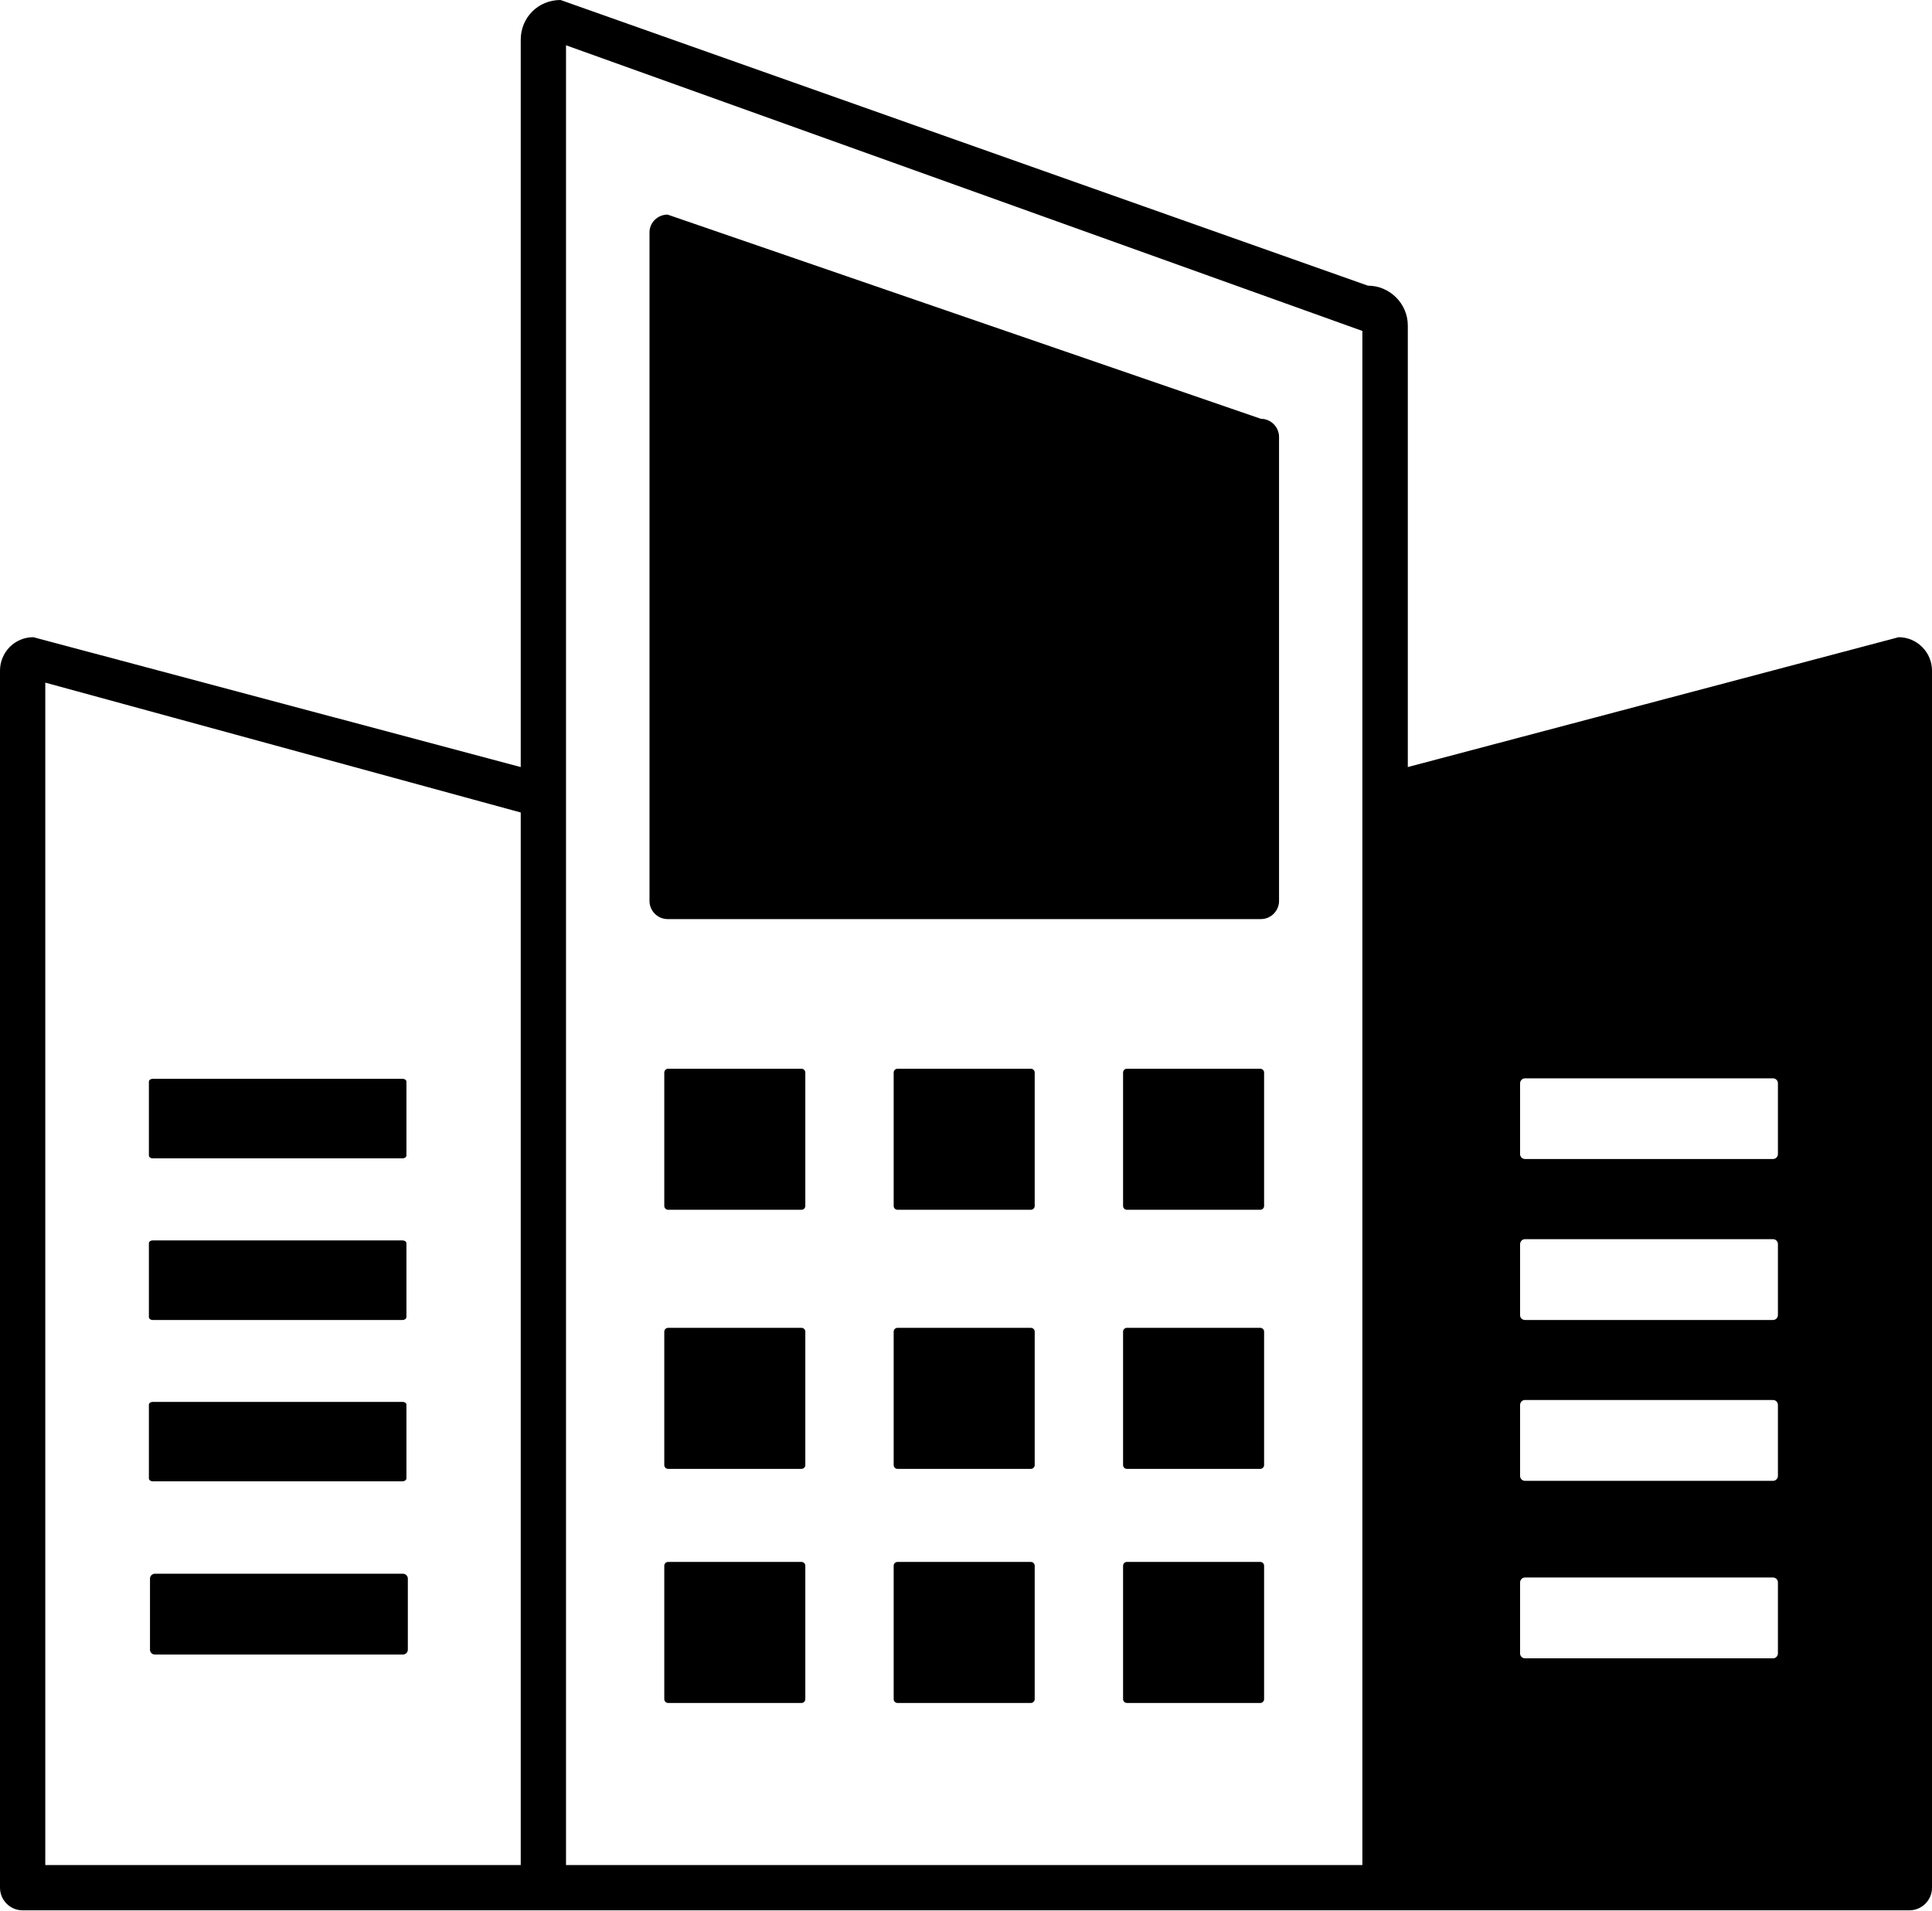
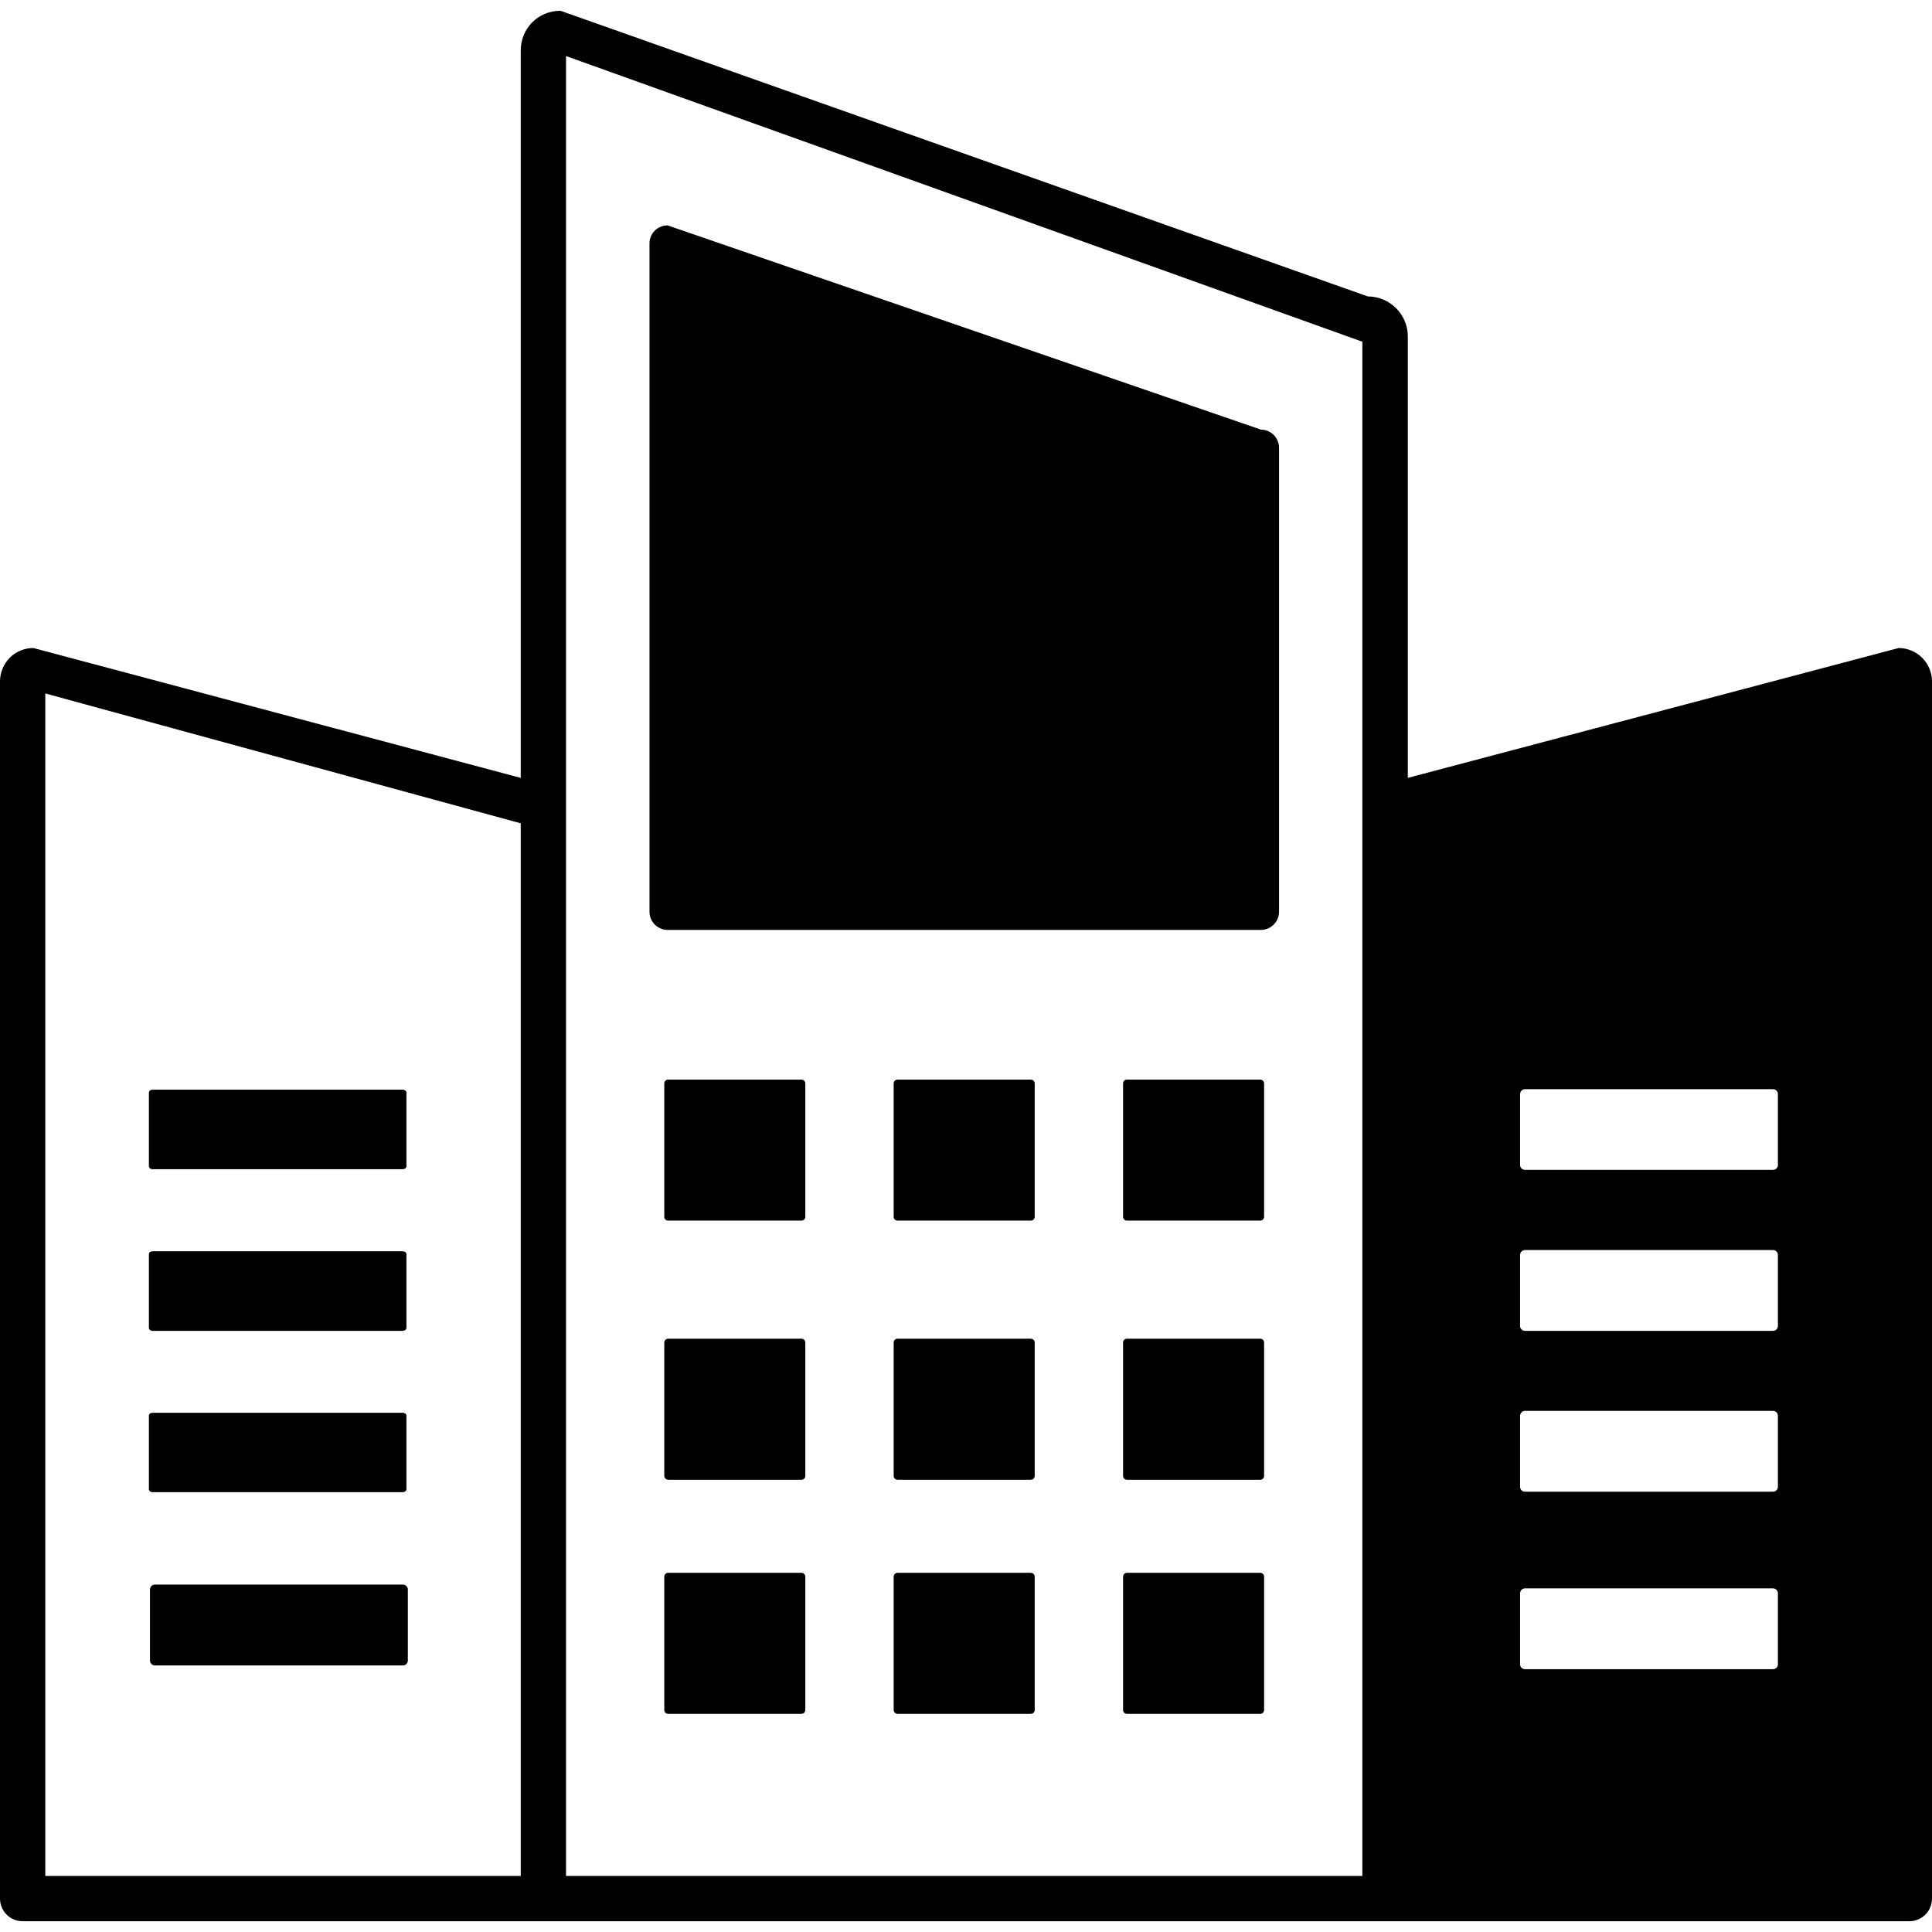
- <svg xmlns="http://www.w3.org/2000/svg" version="1.1" id="Layer_1" x="0px" y="0px" viewBox="0 0 122.88 121.51" style="enable-background:new 0 0 122.88 121.51" xml:space="preserve">
+ <svg xmlns="http://www.w3.org/2000/svg" version="1.1" id="Layer_1" x="0px" y="0px" width="60px" height="60px" viewBox="0 0 122.88 121.51" style="enable-background:new 0 0 122.88 121.51" xml:space="preserve">
  <style type="text/css">
	.st0{fill-rule:evenodd;clip-rule:evenodd;}
</style>
  <g>
    <path class="st0" d="M9.85,100.1h15.78c0.17,0,0.31,0.14,0.31,0.31v4.52c0,0.17-0.14,0.31-0.31,0.31H9.85 c-0.17,0-0.31-0.14-0.31-0.31v-4.52C9.54,100.24,9.68,100.1,9.85,100.1L9.85,100.1L9.85,100.1z M96.99,68.59h15.78 c0.17,0,0.31,0.14,0.31,0.31v4.51c0,0.17-0.14,0.31-0.31,0.31H96.99c-0.17,0-0.31-0.14-0.31-0.31V68.9 C96.69,68.73,96.82,68.59,96.99,68.59L96.99,68.59z M96.99,100.34h15.78c0.17,0,0.31,0.14,0.31,0.31v4.52 c0,0.17-0.14,0.31-0.31,0.31H96.99c-0.17,0-0.31-0.14-0.31-0.31v-4.52C96.69,100.48,96.82,100.34,96.99,100.34L96.99,100.34z M96.99,89.05h15.78c0.17,0,0.31,0.14,0.31,0.31v4.52c0,0.17-0.14,0.31-0.31,0.31H96.99c-0.17,0-0.31-0.14-0.31-0.31v-4.52 C96.69,89.19,96.82,89.05,96.99,89.05L96.99,89.05z M96.99,78.82h15.78c0.17,0,0.31,0.14,0.31,0.31v4.52 c0,0.17-0.14,0.31-0.31,0.31H96.99c-0.17,0-0.31-0.14-0.31-0.31v-4.52C96.69,78.96,96.82,78.82,96.99,78.82L96.99,78.82z M86.65,118.63V21.05L36,2.88v115.75l0,0l-2.88,0V51.68L2.88,43.42v75.21L86.65,118.63L86.65,118.63L86.65,118.63z M1.44,121.51 c-0.8,0-1.44-0.65-1.44-1.44V42.65c0-0.58,0.24-1.11,0.62-1.5c0.38-0.38,0.91-0.62,1.5-0.62l31,8.26V2.53 c0-1.41,1.1-2.53,2.53-2.53L87,18.17c1.39,0,2.54,1.14,2.54,2.53v28.09l31.22-8.26c0.58,0,1.11,0.24,1.49,0.62l0.01,0.01 c0.38,0.38,0.62,0.91,0.62,1.49v77.42c0,0.8-0.65,1.44-1.44,1.44H1.44L1.44,121.51L1.44,121.51z M71.67,99.35h8.49 c0.13,0,0.24,0.11,0.24,0.24v8.49c0,0.13-0.11,0.24-0.24,0.24h-8.49c-0.13,0-0.24-0.11-0.24-0.24v-8.49 C71.43,99.46,71.54,99.35,71.67,99.35L71.67,99.35L71.67,99.35L71.67,99.35z M57.08,99.35h8.49c0.13,0,0.24,0.11,0.24,0.24v8.49 c0,0.13-0.11,0.24-0.24,0.24h-8.49c-0.13,0-0.24-0.11-0.24-0.24v-8.49C56.84,99.46,56.95,99.35,57.08,99.35L57.08,99.35 L57.08,99.35L57.08,99.35z M42.49,99.35h8.49c0.13,0,0.24,0.11,0.24,0.24v8.49c0,0.13-0.11,0.24-0.24,0.24h-8.49 c-0.13,0-0.24-0.11-0.24-0.24v-8.49C42.25,99.46,42.36,99.35,42.49,99.35L42.49,99.35L42.49,99.35L42.49,99.35z M9.71,89.17h15.9 c0.13,0,0.24,0.08,0.24,0.17v4.7c0,0.09-0.11,0.18-0.24,0.18H9.71c-0.13,0-0.24-0.08-0.24-0.18v-4.7 C9.47,89.25,9.58,89.17,9.71,89.17L9.71,89.17L9.71,89.17L9.71,89.17z M42.46,13.65L80.2,26.64c0.63,0,1.15,0.52,1.15,1.15v29.52 c0,0.63-0.52,1.15-1.15,1.15H42.46c-0.63,0-1.15-0.52-1.15-1.15V14.8C41.3,14.16,41.83,13.65,42.46,13.65L42.46,13.65L42.46,13.65z M9.71,78.9h15.9c0.13,0,0.24,0.08,0.24,0.18v4.7c0,0.09-0.11,0.18-0.24,0.18H9.71c-0.13,0-0.24-0.08-0.24-0.18v-4.7 C9.47,78.97,9.58,78.9,9.71,78.9L9.71,78.9L9.71,78.9L9.71,78.9z M9.71,68.62h15.9c0.13,0,0.24,0.08,0.24,0.18v4.7 c0,0.09-0.11,0.18-0.24,0.18H9.71c-0.13,0-0.24-0.08-0.24-0.18v-4.7C9.47,68.7,9.58,68.62,9.71,68.62L9.71,68.62L9.71,68.62 L9.71,68.62z M71.67,84.46h8.49c0.13,0,0.24,0.11,0.24,0.24v8.49c0,0.13-0.11,0.24-0.24,0.24h-8.49c-0.13,0-0.24-0.11-0.24-0.24 V84.7C71.43,84.57,71.54,84.46,71.67,84.46L71.67,84.46L71.67,84.46L71.67,84.46z M57.08,84.46h8.49c0.13,0,0.24,0.11,0.24,0.24 v8.49c0,0.13-0.11,0.24-0.24,0.24h-8.49c-0.13,0-0.24-0.11-0.24-0.24V84.7C56.84,84.57,56.95,84.46,57.08,84.46L57.08,84.46 L57.08,84.46L57.08,84.46z M42.49,84.46h8.49c0.13,0,0.24,0.11,0.24,0.24v8.49c0,0.13-0.11,0.24-0.24,0.24h-8.49 c-0.13,0-0.24-0.11-0.24-0.24V84.7C42.25,84.57,42.36,84.46,42.49,84.46L42.49,84.46L42.49,84.46L42.49,84.46z M71.67,67.98h8.49 c0.13,0,0.24,0.11,0.24,0.24v8.49c0,0.13-0.11,0.24-0.24,0.24h-8.49c-0.13,0-0.24-0.11-0.24-0.24v-8.49 C71.43,68.09,71.54,67.98,71.67,67.98L71.67,67.98L71.67,67.98L71.67,67.98z M57.08,67.98h8.49c0.13,0,0.24,0.11,0.24,0.24v8.49 c0,0.13-0.11,0.24-0.24,0.24h-8.49c-0.13,0-0.24-0.11-0.24-0.24v-8.49C56.84,68.09,56.95,67.98,57.08,67.98L57.08,67.98 L57.08,67.98L57.08,67.98z M42.49,67.98h8.49c0.13,0,0.24,0.11,0.24,0.24v8.49c0,0.13-0.11,0.24-0.24,0.24h-8.49 c-0.13,0-0.24-0.11-0.24-0.24v-8.49C42.25,68.09,42.36,67.98,42.49,67.98L42.49,67.98L42.49,67.98L42.49,67.98z" />
  </g>
</svg>
